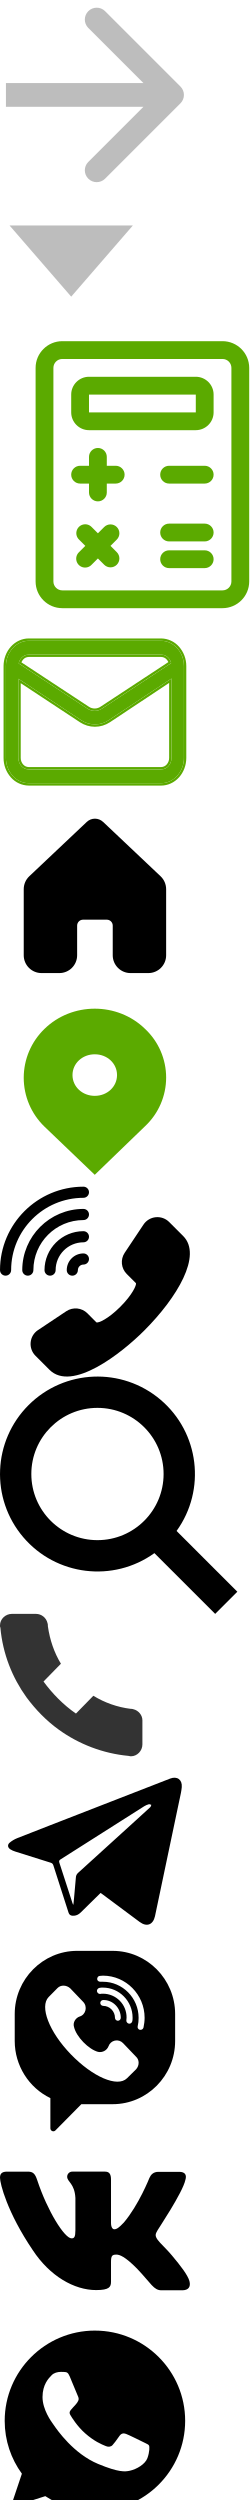
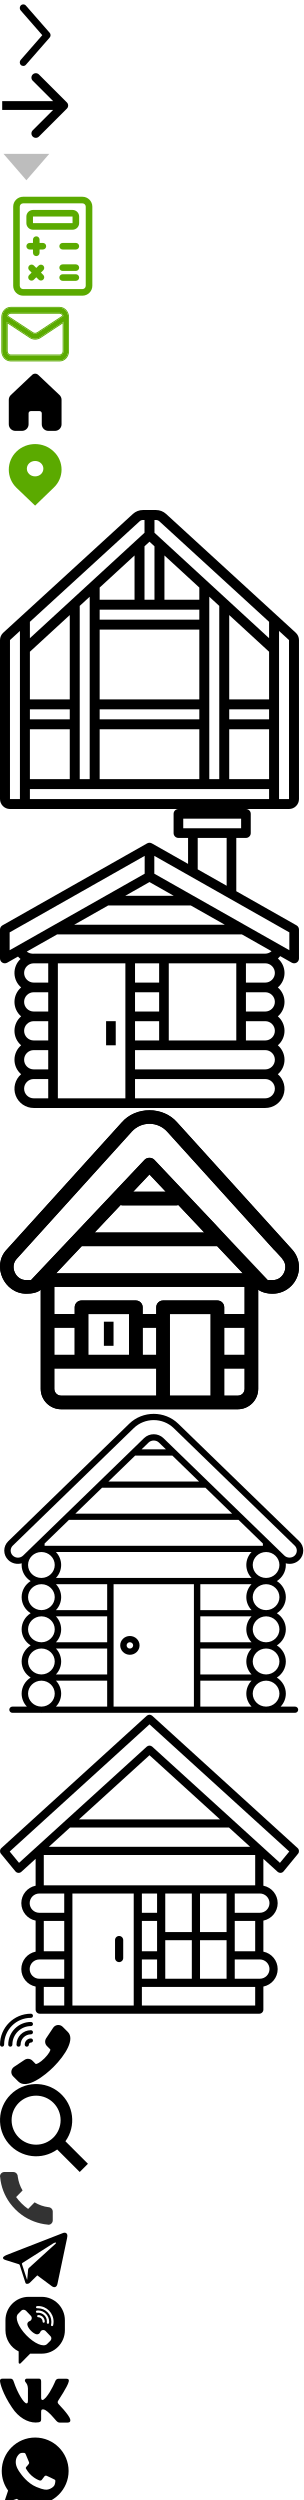
<svg xmlns="http://www.w3.org/2000/svg" xmlns:xlink="http://www.w3.org/1999/xlink">
-   <symbol fill="none" id="arrow-linear-sym" viewBox="0 0 16 16">
-     <path fill-rule="evenodd" clip-rule="evenodd" d="m8.843.929 6.364 6.364a1 1 0 0 1 0 1.414L8.843 15.07a1 1 0 0 1-1.414-1.414L12.086 9H.5V7h11.586L7.429 2.343A1 1 0 0 1 8.843.929Z" fill="#BDBDBD" />
+   <symbol id="arrow-light-sym" viewBox="0 0 16 16">
+     <path fill-rule="evenodd" clip-rule="evenodd" d="M5.877 1.258A.76.76 0 0 0 5.3 1a.787.787 0 0 0-.585.25.839.839 0 0 0-.215.575.8.8 0 0 0 .217.56L9.617 8l-4.9 5.614a.804.804 0 0 0-.217.561c0 .2.063.41.215.575.156.169.369.25.585.25a.76.76 0 0 0 .577-.258l.01-.01 5.396-6.171A.804.804 0 0 0 11.5 8a.804.804 0 0 0-.217-.56L5.877 1.257Z" />
  </symbol>
-   <use fill="none" xlink:href="#arrow-linear-sym" width="16" height="16" />
-   <view id="arrow-linear" viewBox="0 0 16 16" />
+   <use xlink:href="#arrow-light-sym" width="16" height="16" />
+   <view id="arrow-light" viewBox="0 0 16 16" />
+   <symbol id="arrow-linear-sym" viewBox="0 0 16 16">
+     <path fill-rule="evenodd" clip-rule="evenodd" d="m8.843.929 6.364 6.364a1 1 0 0 1 0 1.414L8.843 15.07a1 1 0 0 1-1.414-1.414L12.086 9H.5V7h11.586L7.429 2.343A1 1 0 0 1 8.843.929Z" />
+   </symbol>
+   <use xlink:href="#arrow-linear-sym" y="16" width="16" height="16" />
+   <view id="arrow-linear" viewBox="0 16 16 16" />
  <symbol fill="none" id="arrow-triangle-sym" viewBox="0 0 12 12">
    <path d="m6 9 5.196-6H.804L6 9Z" fill="#BDBDBD" />
  </symbol>
-   <use fill="none" xlink:href="#arrow-triangle-sym" y="16" width="12" height="12" />
-   <view id="arrow-triangle" viewBox="0 16 12 12" />
+   <use fill="none" xlink:href="#arrow-triangle-sym" y="32" width="12" height="12" />
+   <view id="arrow-triangle" viewBox="0 32 12 12" />
  <symbol fill="none" id="calc-sym" viewBox="0 0 24 24">
    <path d="M21 21V3C21 1.76 19.99.75 18.75.75H5.25C4.01.75 3 1.76 3 3v18c0 1.24 1.01 2.25 2.25 2.25h13.5c1.24 0 2.25-1.01 2.25-2.25ZM4.5 21V3c0-.413.337-.75.75-.75h13.5a.75.75 0 0 1 .75.75v18a.75.75 0 0 1-.75.75H5.25A.751.751 0 0 1 4.5 21Z" fill="#5BAA00" />
    <path d="M16.5 3.75h-9c-.827 0-1.5.673-1.5 1.5v1.5c0 .827.673 1.5 1.5 1.5h9c.827 0 1.5-.673 1.5-1.5v-1.5c0-.827-.673-1.5-1.5-1.5Zm-9 3v-1.5h9v1.5h-9Zm2.25 4.5H9v-.75a.75.75 0 0 0-1.5 0v.75h-.75a.75.75 0 0 0 0 1.5h.75v.75a.75.75 0 0 0 1.5 0v-.75h.75a.75.75 0 0 0 0-1.5Zm7.5 0h-3a.75.75 0 1 0 0 1.5h3a.75.75 0 1 0 0-1.5Zm0 4.875h-3a.75.75 0 1 0 0 1.5h3a.75.75 0 1 0 0-1.5Zm0 2.25h-3a.75.75 0 1 0 0 1.5h3a.75.75 0 1 0 0-1.5ZM9.841 16.41a.75.75 0 0 0-1.06 0l-.53.53-.53-.53a.75.75 0 1 0-1.061 1.06l.53.53-.53.53a.75.75 0 1 0 1.06 1.06l.53-.53.53.53a.748.748 0 0 0 1.061 0 .75.75 0 0 0 0-1.06l-.53-.53.53-.53a.75.75 0 0 0 0-1.06Z" fill="#5BAA00" />
  </symbol>
-   <use fill="none" xlink:href="#calc-sym" y="28" width="24" height="24" />
-   <view id="calc" viewBox="0 28 24 24" />
+   <use fill="none" xlink:href="#calc-sym" y="44" width="24" height="24" />
+   <view id="calc" viewBox="0 44 24 24" />
  <symbol fill="none" id="email-sym" viewBox="0 0 16 16">
    <path fill-rule="evenodd" clip-rule="evenodd" d="M13.581 14.2H2.418a2.037 2.037 0 0 1-1.503-.692A2.46 2.46 0 0 1 .3 11.87V4.13c.002-.61.221-1.2.615-1.637.395-.438.934-.69 1.503-.692H13.58a2.037 2.037 0 0 1 1.503.692 2.46 2.46 0 0 1 .616 1.636v7.743c-.002.61-.221 1.2-.616 1.637-.394.438-.935.69-1.503.692ZM6.74 8.864 1.746 5.57v6.3c0 .21.076.408.204.551a.63.63 0 0 0 .468.218h11.163a.63.63 0 0 0 .468-.218.825.825 0 0 0 .204-.55V5.548L9.261 8.864a2.3 2.3 0 0 1-1.26.38c-.446 0-.882-.132-1.262-.38Zm2.412-.167a2.1 2.1 0 0 1-1.15.348 2.1 2.1 0 0 1-1.152-.348L1.546 5.198v6.673c0 .256.092.503.256.684a.83.83 0 0 0 .616.284h11.163a.83.83 0 0 0 .617-.284c.163-.181.255-.428.255-.684V5.175L9.151 8.697ZM15.5 11.87a2.26 2.26 0 0 1-.564 1.503c-.36.399-.847.624-1.355.626H2.418a1.835 1.835 0 0 1-1.354-.626A2.26 2.26 0 0 1 .5 11.871V4.129c0-.085.005-.168.014-.251v-.004a2.29 2.29 0 0 1 .55-1.248c.36-.4.846-.624 1.354-.626h11.163c.508.002.995.227 1.355.626a2.209 2.209 0 0 1 .547 1.227v.006c.011.09.016.18.017.27v7.742ZM1.634 3.705a.973.973 0 0 1 .168-.26.83.83 0 0 1 .616-.284h11.163a.83.83 0 0 1 .617.284.968.968 0 0 1 .226.434l-5.83 3.834a1.093 1.093 0 0 1-.615.192c-.216 0-.429-.067-.614-.192l-5.794-3.81a1.04 1.04 0 0 1 .063-.198Zm.17.112a.78.78 0 0 1 .146-.239.63.63 0 0 1 .468-.217h11.163a.63.63 0 0 1 .468.217.775.775 0 0 1 .137.217L8.483 7.546l-.002.002a.894.894 0 0 1-.502.157.894.894 0 0 1-.502-.157L1.805 3.817Z" fill="#5BAA00" />
    <path fill-rule="evenodd" clip-rule="evenodd" d="M15.5 11.87a2.26 2.26 0 0 1-.564 1.504c-.36.399-.847.624-1.355.626H2.418a1.835 1.835 0 0 1-1.354-.626A2.26 2.26 0 0 1 .5 11.871V4.129c0-.085.005-.168.014-.251v-.004a2.29 2.29 0 0 1 .55-1.248c.36-.4.846-.624 1.354-.626h11.163c.508.002.995.227 1.355.626a2.209 2.209 0 0 1 .547 1.227v.006c.011.09.016.18.017.27v7.742ZM8 9.046a2.1 2.1 0 0 0 1.151-.348l5.302-3.522v6.696c0 .256-.092.503-.255.684a.83.83 0 0 1-.617.284H2.418a.83.83 0 0 1-.616-.284 1.024 1.024 0 0 1-.256-.684V5.198L6.85 8.697A2.1 2.1 0 0 0 8 9.045Zm-6.366-5.34a.973.973 0 0 1 .168-.26.83.83 0 0 1 .616-.284h11.163a.83.83 0 0 1 .617.284.968.968 0 0 1 .226.434l-5.83 3.834a1.093 1.093 0 0 1-.615.192c-.216 0-.429-.067-.614-.192l-5.794-3.81a1.04 1.04 0 0 1 .063-.198Z" fill="#5BAA00" />
  </symbol>
-   <use fill="none" xlink:href="#email-sym" y="52" width="16" height="16" />
-   <view id="email" viewBox="0 52 16 16" />
+   <use fill="none" xlink:href="#email-sym" y="68" width="16" height="16" />
+   <view id="email" viewBox="0 68 16 16" />
  <symbol id="home-sym" viewBox="0 0 16 16">
    <path d="M8.687 1.262a1 1 0 0 0-1.374 0L2.469 5.84A1.5 1.5 0 0 0 2 6.93v5.57A1.5 1.5 0 0 0 3.5 14H5a1.5 1.5 0 0 0 1.5-1.5V10a.5.5 0 0 1 .5-.5h2a.5.5 0 0 1 .5.5v2.5A1.5 1.5 0 0 0 11 14h1.5a1.5 1.5 0 0 0 1.5-1.5V6.93a1.501 1.501 0 0 0-.47-1.09L8.687 1.26v.002Z" />
  </symbol>
-   <use xlink:href="#home-sym" y="68" width="16" height="16" />
-   <view id="home" viewBox="0 68 16 16" />
+   <use xlink:href="#home-sym" y="84" width="16" height="16" />
+   <view id="home" viewBox="0 84 16 16" />
  <symbol fill="none" id="location-sym" viewBox="0 0 16 16">
    <path d="M12.227 2.707C9.9.431 6.072.431 3.745 2.707a5.724 5.724 0 0 0 0 8.23L7.985 15l4.242-4.098a5.62 5.62 0 0 0 0-8.195ZM7.986 8.346c-1.05 0-1.877-.77-1.877-1.751 0-.98.826-1.751 1.877-1.751 1.05 0 1.876.77 1.876 1.75 0 .981-.825 1.752-1.876 1.752Z" fill="#5BAA00" />
  </symbol>
-   <use fill="none" xlink:href="#location-sym" y="84" width="16" height="16" />
-   <view id="location" viewBox="0 84 16 16" />
+   <use fill="none" xlink:href="#location-sym" y="100" width="16" height="16" />
+   <view id="location" viewBox="0 100 16 16" />
+   <symbol id="project-1-sym" viewBox="0 0 68 68">
+     <path d="M37.778.893A3.4 3.4 0 0 0 35.48 0h-2.96c-.85 0-1.67.318-2.296.893L.736 27.908A2.273 2.273 0 0 0 0 29.58v36.153A2.267 2.267 0 0 0 2.267 68h63.466A2.267 2.267 0 0 0 68 65.733V29.58c0-.636-.267-1.243-.735-1.673L37.778.893Zm-1.533 1.672L61.2 25.427v3.724L35.133 5.169V2.267h.347c.284 0 .557.106.765.298ZM22.667 61.2V49.867h22.666V61.2H22.667ZM6.8 61.2V49.867h9.067V61.2H6.8Zm0-15.867h9.067V47.6H6.8v-2.267Zm9.067-2.266H6.8V32.23l9.067-8.341v19.177Zm2.266 5.666V21.804L20.4 19.72V61.2h-2.267V48.733Zm13.6-26.066h13.6v2.266H22.667v-2.266h9.066ZM22.667 27.2h22.666v15.867H22.667V27.2Zm0 18.133h22.666V47.6H22.667v-2.267ZM45.333 20.4H37.4V10.335l7.933 7.299V20.4ZM34 7.206l1.133 1.042V20.4h-2.266V8.248L34 7.206ZM30.6 20.4h-7.933v-2.766l7.933-7.3V20.4Zm17 28.333V19.72l2.267 2.085V61.2H47.6V48.733Zm4.533-3.4H61.2V47.6h-9.067v-2.267Zm9.067-2.266h-9.067V23.89l9.067 8.34v10.837Zm-9.067 6.8H61.2V61.2h-9.067V49.867ZM31.755 2.565c.208-.192.481-.299.765-.298h.347v2.902L6.8 29.151v-3.725L31.755 2.565ZM2.267 29.58l2.266-2.077v38.23H2.267V29.58ZM6.8 63.467h54.4v2.266H6.8v-2.266Zm58.933 2.266h-2.266v-38.23l2.266 2.077v36.153Z" />
+   </symbol>
+   <use xlink:href="#project-1-sym" y="116" width="68" height="68" />
+   <view id="project-1" viewBox="0 116 68 68" />
+   <symbol id="project-2-sym" viewBox="0 0 68 68">
+     <path d="M67.444 26.465 53.742 18.7V6.58h2.194a1.097 1.097 0 0 0 1.096-1.096V1.097A1.097 1.097 0 0 0 55.936 0H40.58a1.097 1.097 0 0 0-1.097 1.097v4.387A1.097 1.097 0 0 0 40.58 6.58h2.193v5.905L34.541 7.82a1.097 1.097 0 0 0-1.082 0L.556 26.465A1.097 1.097 0 0 0 0 27.42V34a1.096 1.096 0 0 0 1.637.954l2.456-1.393c.174.2.367.384.575.549a4.34 4.34 0 0 0 .138 6.47 4.33 4.33 0 0 0 0 6.581 4.329 4.329 0 0 0 0 6.58 4.33 4.33 0 0 0 0 6.581A4.369 4.369 0 0 0 7.677 68h52.646a4.369 4.369 0 0 0 2.87-7.678 4.328 4.328 0 0 0 0-6.58 4.329 4.329 0 0 0 0-6.58 4.329 4.329 0 0 0 0-6.581 4.328 4.328 0 0 0 .015-6.569c.19-.167.366-.35.525-.548l2.632 1.49A1.098 1.098 0 0 0 68 34v-6.58a1.097 1.097 0 0 0-.556-.955ZM41.677 2.194H54.84v2.193H41.677V2.194Zm3.29 4.387h6.581v10.876l-6.58-3.729V6.581Zm6.163 19.742H16.87l7.742-4.387h18.776l1.722.976 6.02 3.41ZM34 16.615l5.517 3.127H28.483L34 16.615ZM2.194 28.059l30.71-17.403v4.058L2.193 32.118v-4.06Zm3.29 9.231a2.194 2.194 0 0 1 2.193-2.193h3.29v4.387h-3.29a2.194 2.194 0 0 1-2.193-2.194Zm48.258 15.355H38.387V35.097h15.355v17.548Zm-17.548-6.58H30.71v-4.388h5.483v4.388Zm-5.484 2.193h5.483v4.387H30.71v-4.387Zm5.483-8.774H30.71v-4.387h5.483v4.387Zm-7.677 14.258v12.064H13.161v-30.71h15.355v18.646ZM5.484 43.87a2.193 2.193 0 0 1 2.193-2.194h3.29v4.388h-3.29a2.193 2.193 0 0 1-2.193-2.194Zm0 6.58a2.194 2.194 0 0 1 2.193-2.193h3.29v4.387h-3.29a2.194 2.194 0 0 1-2.193-2.193Zm0 6.581a2.194 2.194 0 0 1 2.193-2.193h3.29v4.387h-3.29a2.193 2.193 0 0 1-2.193-2.194Zm0 6.58a2.194 2.194 0 0 1 2.193-2.193h3.29v4.387h-3.29a2.193 2.193 0 0 1-2.193-2.193Zm57.032 0a2.194 2.194 0 0 1-2.193 2.194H30.71V61.42h29.613a2.194 2.194 0 0 1 2.193 2.194Zm0-6.58a2.194 2.194 0 0 1-2.193 2.194H30.71v-4.387h29.613a2.194 2.194 0 0 1 2.193 2.193Zm0-6.58a2.194 2.194 0 0 1-2.193 2.193h-4.388v-4.387h4.388a2.194 2.194 0 0 1 2.193 2.194Zm0-6.581a2.194 2.194 0 0 1-2.193 2.194h-4.388v-4.388h4.388a2.194 2.194 0 0 1 2.193 2.194Zm0-6.58a2.194 2.194 0 0 1-2.193 2.193h-4.388v-4.387h4.388a2.194 2.194 0 0 1 2.193 2.193Zm-2.193-4.388H7.677c-.088 0-.17.021-.257.026v-.026a2.18 2.18 0 0 1-1.329-.472L13 28.516h42.006l6.753 3.827a2.17 2.17 0 0 1-1.435.56Zm5.483-.785-9.975-5.653-20.734-11.75v-4.058l30.71 17.402v4.059Z" />
+     <path d="M26.323 48.258h-2.194v5.484h2.194v-5.484Z" />
+   </symbol>
+   <use xlink:href="#project-2-sym" y="184" width="68" height="68" />
+   <view id="project-2" viewBox="0 184 68 68" />
+   <symbol id="project-3-sym" viewBox="0 0 68 69">
+     <path d="M25.823 48.608h-2.194v5.484h2.194v-5.484Z" />
+     <path d="M40.304 3.297c-3.203-3.697-9.421-3.702-12.624 0L1.538 32.196c-3.49 3.658-.628 10.043 4.458 10.043 2.57 0 3.265-.93 3.265-.93v22.575a4.644 4.644 0 0 0 4.637 4.638h40.19a4.643 4.643 0 0 0 4.637-4.638V41.307s1.024.932 3.265.932A6.017 6.017 0 0 0 68 36.23c0-1.494-.55-2.928-1.553-4.033l-26.143-28.9ZM27.433 22.064c.123.031.242.076.377.076h12.366c.134 0 .254-.045.379-.076l5.91 6.26H21.52l5.913-6.26Zm2.847-3.016 3.713-3.932 3.713 3.932H30.28ZM18.6 31.417h30.786l5.84 6.184H12.76l5.84-6.184Zm-6.248 24.737V49.97h4.637v6.184h-4.637Zm7.729-9.277h9.275v9.277H20.08v-9.277Zm12.366 3.093h3.092v6.184h-3.092V49.97Zm4.637-6.185c-.854 0-1.545.693-1.545 1.546v1.546h-3.092v-1.546c0-.853-.692-1.546-1.546-1.546H18.535c-.853 0-1.546.693-1.546 1.546v1.546h-4.637v-6.184h43.282v6.184h-4.638v-1.546c0-.853-.69-1.546-1.545-1.546H37.084Zm13.912 6.185h4.638v6.184h-4.638V49.97ZM12.352 63.884v-4.638H35.54v6.184H13.898a1.549 1.549 0 0 1-1.546-1.546ZM38.63 65.43V46.877h9.275V65.43H38.63Zm15.458 0h-3.092v-6.184h4.638v4.638c0 .852-.693 1.546-1.546 1.546Zm7.902-26.283h-1.054l-25.82-27.345c-.584-.619-1.663-.619-2.247 0L7.05 39.147H5.996c-2.46.071-3.868-3.1-2.164-4.876l26.142-28.9a5.424 5.424 0 0 1 8.04 0l26.142 28.9c1.69 1.771.306 4.952-2.166 4.876Z" />
+     <path fill-rule="evenodd" clip-rule="evenodd" d="M27.983 3.558c3.043-3.516 8.976-3.512 12.019 0L66.15 32.466a5.588 5.588 0 0 1 1.45 3.763 5.617 5.617 0 0 1-5.61 5.611c-1.063 0-1.825-.22-2.313-.433a3.428 3.428 0 0 1-.535-.286 1.932 1.932 0 0 1-.139-.101l-.007-.006-.002-.002-.001-.002-.668-.608v23.483a4.243 4.243 0 0 1-4.237 4.239h-40.19a4.244 4.244 0 0 1-4.237-4.239V40.103l-.717.96a2.041 2.041 0 0 1-.522.348c-.433.205-1.19.428-2.426.428-2.361 0-4.219-1.48-5.08-3.413-.86-1.931-.703-4.262.911-5.954l26.15-28.907.006-.007Zm31.142 38.02c-.27-.152-.4-.271-.4-.271v22.577a4.643 4.643 0 0 1-4.637 4.638h-40.19a4.644 4.644 0 0 1-4.637-4.638V41.31s-.11.145-.4.322c-.444.269-1.313.608-2.865.608-5.086 0-7.948-6.385-4.458-10.043l26.142-28.9c3.203-3.7 9.422-3.696 12.624 0l26.142 28.9A5.988 5.988 0 0 1 68 36.228a6.017 6.017 0 0 1-6.01 6.011c-1.441 0-2.379-.385-2.865-.66ZM27.53 21.676l-.227-.056-6.71 7.104h26.8l-6.708-7.104-.226.056c-.065.016-.11.029-.145.039a.46.46 0 0 1-.138.025H27.81a.47.47 0 0 1-.14-.026l-.14-.038Zm6.463-7.142-4.64 4.914h9.28l-4.64-4.914ZM56.153 38l-6.595-6.984h-31.13L11.832 38h44.322Zm-44.2 11.569v6.984h5.436V49.57h-5.437Zm17.803-3.093H19.68v10.077h10.075V46.477Zm6.183 3.093h-3.892v6.984h3.892V49.57Zm-3.892-2.293h3.892V45.33c0-.633.512-1.146 1.145-1.146h12.367c.633 0 1.145.514 1.145 1.146v1.946h5.438v-6.984H11.952v6.984h5.437V45.33c0-.632.514-1.146 1.146-1.146h12.366c.633 0 1.146.514 1.146 1.146v1.946Zm23.987 2.293h-5.438v6.984h5.438V49.57Zm-20.095 9.276H11.952v5.038c0 1.073.873 1.946 1.946 1.946h22.04v-6.984Zm12.366-12.369H38.23V65.83h10.075V46.477Zm2.291 12.369v6.984h3.492a1.948 1.948 0 0 0 1.946-1.946v-5.038h-5.438Zm-15.77-46.77 25.937 27.471h1.221c1.425.04 2.52-.858 3.015-1.984.496-1.125.423-2.54-.55-3.564L38.31 5.103a5.824 5.824 0 0 0-8.633 0L3.54 33.998c-.98 1.027-1.05 2.442-.552 3.566.5 1.124 1.596 2.022 3.014 1.983h1.22l25.939-27.47c.427-.452 1.24-.452 1.666 0ZM29.985 5.36l-.308-.256.27.299L3.832 34.27c-1.704 1.776-.295 4.947 2.164 4.876h1.053l25.82-27.345c.584-.619 1.663-.619 2.248 0L48.844 26.34l11.92 13.206.265-.4h.961c2.44.075 3.818-3.021 2.231-4.805l.228-.343-2.172-1.806-24.264-26.82a5.424 5.424 0 0 0-8.029-.012ZM21.52 28.324l5.913-6.26.087.024c.093.026.187.052.29.052h12.366c.102 0 .195-.026.289-.052a3.2 3.2 0 0 1 .09-.024l5.91 6.26H21.52Zm16.186-9.276H30.28l3.713-3.932 3.713 3.932Zm11.68 12.369 5.84 6.184H12.76l5.84-6.184h30.786ZM16.989 56.154h-4.637V49.97h4.637v6.184Zm3.092 0v-9.277h9.275v9.277H20.08Zm12.366 0V49.97h3.092v6.184h-3.092Zm4.637-12.369c-.854 0-1.545.693-1.545 1.546v1.546h-3.092v-1.546c0-.853-.692-1.546-1.546-1.546H18.535c-.853 0-1.546.693-1.546 1.546v1.546h-4.637v-6.184h43.282v6.184h-4.638v-1.546c0-.853-.69-1.546-1.545-1.546H37.084Zm13.912 12.369V49.97h4.638v6.184h-4.638ZM13.898 65.43a1.549 1.549 0 0 1-1.546-1.546v-4.638H35.54v6.184H13.898Zm34.007 0H38.63V46.877h9.275V65.43Zm7.729-1.546c0 .852-.693 1.546-1.546 1.546h-3.092v-6.184h4.638v4.638Z" />
+   </symbol>
+   <use xlink:href="#project-3-sym" y="252" width="68" height="69" />
+   <view id="project-3" viewBox="0 252 68 69" />
+   <symbol id="project-4-sym" viewBox="0 0 69 69">
+     <path d="M68.056 33.809a2.96 2.96 0 0 0 0-4.277L40.543 2.812c-3.077-2.988-8.074-2.99-11.151 0L1.879 29.532a2.967 2.967 0 0 0 0 4.277c.829.804 2.008 1.046 3.062.753a4.27 4.27 0 0 0-.02.38c0 1.53.817 2.877 2.047 3.658-1.23.78-2.046 2.127-2.046 3.657 0 1.53.816 2.877 2.046 3.658-1.23.78-2.046 2.127-2.046 3.657 0 1.53.816 2.877 2.046 3.657-1.23.78-2.046 2.128-2.046 3.658 0 1.53.816 2.877 2.046 3.658-1.23.78-2.046 2.127-2.046 3.657a4.28 4.28 0 0 0 1.189 2.949H2.843a.72.72 0 0 0-.73.708.72.72 0 0 0 .73.709h6.52l.057.002.056-.002h50.989l.056.002.056-.002h6.515a.72.72 0 0 0 .73-.709.719.719 0 0 0-.73-.708h-3.268a4.283 4.283 0 0 0 1.187-2.949c0-1.53-.815-2.877-2.043-3.657 1.228-.78 2.043-2.128 2.043-3.658 0-1.53-.815-2.877-2.043-3.657 1.228-.78 2.043-2.128 2.043-3.658 0-1.53-.815-2.877-2.043-3.657 1.228-.78 2.043-2.127 2.043-3.658 0-1.53-.815-2.877-2.042-3.657 1.227-.78 2.042-2.128 2.042-3.658a4.25 4.25 0 0 0-.02-.38c1.054.296 2.233.054 3.065-.753ZM2.91 32.807a1.578 1.578 0 0 1 0-2.274l27.512-26.72c2.508-2.435 6.582-2.434 9.089 0l27.512 26.72a1.575 1.575 0 0 1 0 2.274c-.625.607-1.716.607-2.34 0L37.17 6.087a3.183 3.183 0 0 0-4.405 0c-3.55 3.448-1.985 1.923-27.513 26.72a1.693 1.693 0 0 1-2.341 0Zm21.463 12.4H12.722a4.283 4.283 0 0 0 1.187-2.95c0-1.137-.452-2.17-1.187-2.948h11.652v5.897Zm0 1.416v5.898H12.722a4.283 4.283 0 0 0 1.187-2.949 4.283 4.283 0 0 0-1.187-2.949h11.652Zm0 7.315v5.898H12.722a4.283 4.283 0 0 0 1.188-2.949 4.283 4.283 0 0 0-1.188-2.95h11.652Zm0 7.315v5.898H12.722a4.283 4.283 0 0 0 1.188-2.949 4.283 4.283 0 0 0-1.188-2.95h11.652Zm21.187 0h11.652a4.279 4.279 0 0 0-1.19 2.95c0 1.136.453 2.17 1.19 2.948H45.56v-5.898Zm0-1.417v-5.898h11.652a4.279 4.279 0 0 0-1.19 2.949 4.28 4.28 0 0 0 1.19 2.95H45.56Zm0-7.315v-5.898h11.652a4.279 4.279 0 0 0-1.19 2.95c0 1.136.454 2.17 1.19 2.948H45.56Zm0-7.315v-5.898h11.65a4.28 4.28 0 0 0-1.188 2.95c0 1.137.454 2.17 1.19 2.948H45.56Zm-32.84-7.314a4.283 4.283 0 0 0 1.188-2.95c0-1.136-.452-2.17-1.186-2.948H57.21a4.278 4.278 0 0 0-1.188 2.948 4.28 4.28 0 0 0 1.19 2.95c-1.565-.005-43.082 0-44.491 0Zm26.475-27.834 6.07 5.895H24.67l6.07-5.895h8.457ZM32.199 8.64l1.597-1.552c.625-.606 1.72-.604 2.343 0l1.598 1.552H32.2Zm14.526 8.729 6.07 5.896H17.14l6.07-5.896h23.515Zm7.53 7.312 5.536 5.378v.517H10.143v-.517l5.538-5.378h38.573ZM6.38 34.942c0-1.628 1.363-2.951 3.04-2.951 1.671 0 3.03 1.323 3.03 2.951 0 1.616-1.34 2.93-2.995 2.949l-.036-.002-.035.002c-1.66-.02-3.004-1.333-3.004-2.949Zm0 7.315c0-1.616 1.345-2.93 3.004-2.948l.035.002.036-.002c1.655.019 2.996 1.332 2.996 2.948 0 1.617-1.343 2.931-2.999 2.949l-.033-.002-.032.002c-1.66-.018-3.007-1.332-3.007-2.949Zm0 7.315c0-1.617 1.346-2.93 3.007-2.948l.032.001.033-.001c1.656.017 2.999 1.331 2.999 2.948s-1.343 2.93-2.999 2.948l-.033-.001-.032.001c-1.66-.017-3.007-1.331-3.007-2.948Zm0 7.315c0-1.617 1.346-2.93 3.007-2.948l.032.001.033-.001c1.656.017 2.999 1.331 2.999 2.948s-1.343 2.931-2.999 2.949l-.033-.002-.032.002c-1.66-.018-3.007-1.332-3.007-2.949Zm0 7.315c0-1.616 1.346-2.93 3.007-2.948l.032.002.033-.002c1.656.018 2.999 1.332 2.999 2.948 0 1.618-1.345 2.934-3.003 2.95H9.39c-1.662-.016-3.01-1.332-3.01-2.95Zm19.453 2.95V39.304h18.27V67.15h-18.27Zm37.72-2.95c0 1.618-1.346 2.934-3.004 2.95h-.056c-1.663-.016-3.011-1.331-3.011-2.95 0-1.616 1.346-2.93 3.006-2.948l.033.002.033-.002c1.656.018 2.998 1.332 2.998 2.948Zm0-7.315c0 1.617-1.343 2.931-3 2.949l-.032-.002-.033.002c-1.66-.018-3.006-1.332-3.006-2.949 0-1.617 1.346-2.93 3.006-2.948l.033.001.033-.001c1.656.017 2.998 1.331 2.998 2.948Zm0-7.315c0 1.617-1.343 2.93-3 2.948l-.032-.001-.033.001c-1.66-.017-3.006-1.331-3.006-2.948s1.346-2.93 3.006-2.948l.033.001.033-.001c1.656.017 2.998 1.331 2.998 2.948Zm0-7.315c0 1.617-1.343 2.931-3 2.949l-.032-.002-.033.002c-1.66-.018-3.006-1.332-3.006-2.949 0-1.616 1.344-2.93 3.004-2.948l.035.002.035-.002c1.655.019 2.996 1.332 2.996 2.948Zm-2.997-4.366-.035-.002-.035.002c-1.66-.02-3.004-1.333-3.004-2.949 0-1.628 1.363-2.951 3.039-2.951 1.672 0 3.031 1.323 3.031 2.951 0 1.616-1.34 2.93-2.996 2.949Z" />
+     <path d="M29.534 51.092c-1.209 0-2.192.956-2.192 2.13 0 1.182.984 2.143 2.192 2.143 1.217 0 2.207-.961 2.207-2.143 0-1.175-.99-2.13-2.207-2.13Zm0 2.857a.723.723 0 0 1-.734-.727c0-.393.33-.713.734-.713.413 0 .749.32.749.713a.74.74 0 0 1-.749.727Z" />
+   </symbol>
+   <use xlink:href="#project-4-sym" y="321" width="69" height="69" />
+   <view id="project-4" viewBox="0 321 69 69" />
+   <symbol id="project-5-sym" viewBox="0 0 68 68">
+     <path d="M67.698 30.334 34.626.242a.93.93 0 0 0-1.252 0L.302 30.334A.93.93 0 0 0 .21 31.61l3.302 4.02a.93.93 0 0 0 1.344.097l3.246-2.953v6.11a4.05 4.05 0 0 0 0 7.942v7.058a4.05 4.05 0 0 0 0 7.942v5.245a.93.93 0 0 0 .928.93h49.94a.93.93 0 0 0 .93-.93v-5.245a4.05 4.05 0 0 0 0-7.942v-7.058a4.05 4.05 0 0 0 0-7.942v-6.11l3.245 2.953a.931.931 0 0 0 .626.242h.067a.93.93 0 0 0 .652-.337l3.3-4.022a.93.93 0 0 0-.092-1.275Zm-53.09 35.807H9.96v-4.236h4.65v4.236Zm0-6.095H8.897a2.192 2.192 0 0 1 0-4.383h5.711v4.383Zm0-6.243H9.96v-6.898h4.65v6.898Zm0-8.757H8.897a2.192 2.192 0 0 1 0-4.383h5.711v4.383Zm15.806.93V66.14H16.468V40.663h13.946v5.312Zm-14.876-7.172H9.959v-6.9H58.04v6.9H15.538Zm36.547-13.142 4.817 4.383H11.1l4.817-4.383h36.169ZM17.96 23.803 34 9.21l16.04 14.594H17.96Zm35.432 23.102h4.647v6.898h-4.647v-6.898Zm-7.902 2.52v-8.762h6.042v8.761H45.49Zm6.042 1.859v8.762H45.49v-8.762h6.042Zm-13.946-1.86v-8.761h6.044v8.761h-6.044Zm6.043 1.86v8.762h-6.042v-8.762h6.042Zm-11.358 2.52v-6.899h3.453v6.898h-3.453Zm3.453 1.859v4.383h-3.453v-4.383h3.453Zm-3.453-10.617v-4.383h3.453v4.383h-3.453ZM58.038 66.14H32.271v-4.236h25.767v4.236Zm3.254-8.288a2.194 2.194 0 0 1-2.191 2.191h-5.71v-4.382h5.712a2.194 2.194 0 0 1 2.191 2.191h-.002Zm0-15a2.194 2.194 0 0 1-2.191 2.192h-5.71v-4.383h5.712a2.194 2.194 0 0 1 2.191 2.192h-.002Zm2.379-9.162-4.077-3.708-6.524-5.938-18.444-16.78a.931.931 0 0 0-1.252 0l-18.443 16.78-6.527 5.938-4.077 3.71-2.12-2.58L34 2.186l31.793 28.925-2.122 2.58Z" />
+     <path d="M27.093 56.263a.93.93 0 0 0 .93-.93V51.25a.93.93 0 0 0-1.86 0v4.084a.929.929 0 0 0 .93.93Z" />
+   </symbol>
+   <use xlink:href="#project-5-sym" y="390" width="68" height="68" />
+   <view id="project-5" viewBox="0 390 68 68" />
  <symbol id="ringing-phone-sym" viewBox="0 0 16 16">
    <path d="M2.583 13.116a1.4 1.4 0 0 1 .619-1.032l2.386-1.59a1.41 1.41 0 0 1 1.775.175l.763.769c.173.06.976-.28 2.009-1.313 1.034-1.034 1.369-1.83 1.325-1.988l-.782-.783a1.41 1.41 0 0 1-.176-1.774l1.59-2.387a1.402 1.402 0 0 1 1.033-.62c.422-.041.833.107 1.132.406l1.18 1.18c1.617 1.617-.489 5.172-3.293 7.976-1.906 1.907-6.078 5.193-7.976 3.293l-1.18-1.18a1.4 1.4 0 0 1-.405-1.132ZM7.031 0a.468.468 0 1 1 0 .938A6.1 6.1 0 0 0 .938 7.03a.468.468 0 1 1-.938 0A7.039 7.039 0 0 1 7.031 0Zm0 1.875a.468.468 0 1 1 0 .938A4.223 4.223 0 0 0 2.813 7.03a.468.468 0 1 1-.938 0 5.162 5.162 0 0 1 5.156-5.156Zm0 1.875a.468.468 0 1 1 0 .938A2.346 2.346 0 0 0 4.688 7.03a.468.468 0 1 1-.938 0 3.285 3.285 0 0 1 3.281-3.28Zm0 1.875a.468.468 0 1 1 0 .938.47.47 0 0 0-.468.468.468.468 0 1 1-.938 0c0-.775.63-1.406 1.406-1.406Z" />
  </symbol>
-   <use xlink:href="#ringing-phone-sym" y="100" width="16" height="16" />
-   <view id="ringing-phone" viewBox="0 100 16 16" />
+   <use xlink:href="#ringing-phone-sym" y="458" width="16" height="16" />
+   <view id="ringing-phone" viewBox="0 458 16 16" />
  <symbol fill="none" id="search-sym" viewBox="0 0 20 20">
    <path fill-rule="evenodd" clip-rule="evenodd" d="M20 18.133 18.133 20l-5.121-5.12a8.213 8.213 0 1 1 1.868-1.868L20 18.133ZM8.213 2.64a5.573 5.573 0 1 0 0 11.146 5.573 5.573 0 0 0 0-11.146Z" fill="#000" />
  </symbol>
-   <use fill="none" xlink:href="#search-sym" y="116" width="20" height="20" />
-   <view id="search" viewBox="0 116 20 20" />
+   <use fill="none" xlink:href="#search-sym" y="474" width="20" height="20" />
+   <view id="search" viewBox="0 474 20 20" />
  <symbol fill="none" id="tel-sym" viewBox="0 0 12 12">
    <path d="M11.233 8.033C11.167 8 11.067 8 11 8a7.825 7.825 0 0 1-3.133-1.1L6.4 8.4c-1.067-.733-2-1.7-2.733-2.7l1.466-1.5c-.566-.933-.933-2-1.1-3.167V1c0-.067 0-.167-.033-.233A1 1 0 0 0 3.033 0H1C.467 0 0 .433 0 .967V1c0 .067 0 .1.033.167.2 2.2 1 4.2 2.2 5.866C3 8.067 3.9 9 4.967 9.767c1.666 1.2 3.7 2 5.866 2.2.067 0 .1.033.167.033h.033c.534 0 .967-.467.967-1V8.967c0-.434-.333-.834-.767-.934Z" fill="#333" />
  </symbol>
-   <use fill="none" xlink:href="#tel-sym" y="136" width="12" height="12" />
-   <view id="tel" viewBox="0 136 12 12" />
+   <use fill="none" xlink:href="#tel-sym" y="494" width="12" height="12" />
+   <view id="tel" viewBox="0 494 12 12" />
  <symbol id="telegram-sym" viewBox="0 0 16 16">
    <path d="m8.001 11.983.477-.468.054.038c.035.025.07.048.102.073l1.028.766c.7.523 1.402 1.046 2.105 1.567.602.447 1.13.247 1.295-.487l.001-.005v-.004l.002-.01.501-2.38v-.002c.508-2.41 1.015-4.821 1.521-7.232l.06-.279c.071-.319.142-.639.17-.961.054-.633-.398-.948-.98-.72L6.643 4.873h-.001l-.003.002-1.405.547-.994.386c-.931.36-1.862.722-2.79 1.092a2.36 2.36 0 0 0-.636.38c-.203.172-.171.408.05.556.128.085.277.146.424.193.992.317 1.985.63 2.98.938.129.04.19.101.231.23.236.742.474 1.483.713 2.224l.559 1.741c.057.181.163.266.352.276.276.015.493-.09.686-.282.395-.392.793-.782 1.193-1.174Zm-1.817.474-.016.068-.03-.075a1.193 1.193 0 0 1-.037-.093l-.29-.9c-.268-.83-.535-1.66-.809-2.488-.048-.146-.013-.208.106-.284C6.3 7.93 7.492 7.172 8.683 6.414l3.472-2.206c.12-.075.256-.13.392-.168.04-.011.09.009.138.029a.664.664 0 0 0 .066.024.722.722 0 0 0-.022.065.286.286 0 0 1-.062.127c-.343.319-.69.634-1.036.948l-.31.282-.968.88a1848.47 1848.47 0 0 1-3.776 3.432.537.537 0 0 0-.183.39c-.046.562-.098 1.124-.15 1.686l-.045.476a.52.52 0 0 1-.015.078Z" />
  </symbol>
-   <use xlink:href="#telegram-sym" y="148" width="16" height="16" />
-   <view id="telegram" viewBox="0 148 16 16" />
+   <use xlink:href="#telegram-sym" y="506" width="16" height="16" />
+   <view id="telegram" viewBox="0 506 16 16" />
  <symbol id="viber-sym" viewBox="0 0 16 16">
    <path d="M9.502.396H6.498c-2.891 0-5.257 2.395-5.257 5.32v2.28c0 2.053 1.183 3.934 3.004 4.808v2.546c0 .228.282.342.432.171l2.178-2.204h2.647c2.89 0 5.256-2.394 5.256-5.32v-2.28c0-2.926-2.365-5.32-5.256-5.32Zm1.971 9.976-.77.76c-.807.798-2.89-.114-4.73-2.014-1.84-1.9-2.648-4.028-1.878-4.826l.75-.76c.282-.285.752-.266 1.07.019l1.09 1.14c.394.399.225 1.083-.282 1.235-.356.114-.6.513-.488.874.188.836 1.24 1.9 2.028 2.109a.773.773 0 0 0 .882-.475.731.731 0 0 1 1.22-.266l1.09 1.14c.3.266.3.74.018 1.064ZM8.676 4.007c-.075 0-.15 0-.226.019-.131.019-.262-.095-.281-.228-.019-.133.094-.266.225-.285.094-.02.188-.02.282-.02 1.37 0 2.497 1.14 2.497 2.528 0 .095 0 .19-.02.285-.018.133-.15.247-.28.228-.132-.02-.245-.152-.226-.285 0-.076.019-.152.019-.228a1.991 1.991 0 0 0-1.99-2.014Zm1.502 2.033a.25.25 0 0 1-.244.247.25.25 0 0 1-.245-.247c0-.551-.45-1.007-.995-1.007a.25.25 0 0 1-.244-.247.25.25 0 0 1 .244-.247c.808-.02 1.484.665 1.484 1.5Zm1.915.817a.263.263 0 0 1-.32.19.244.244 0 0 1-.169-.304 2.85 2.85 0 0 0 .076-.703C11.68 4.368 10.328 3 8.676 3H8.45c-.131 0-.262-.095-.262-.228s.093-.266.225-.266c.094 0 .188-.02.263-.02 1.933 0 3.51 1.597 3.51 3.554 0 .266-.037.55-.093.817Z" />
  </symbol>
-   <use xlink:href="#viber-sym" y="164" width="16" height="16" />
-   <view id="viber" viewBox="0 164 16 16" />
+   <use xlink:href="#viber-sym" y="522" width="16" height="16" />
+   <view id="viber" viewBox="0 522 16 16" />
  <symbol id="vk-sym" viewBox="0 0 16 16">
    <path d="M15.623 3.694c.12-.391 0-.676-.525-.676h-1.745c-.44 0-.644.249-.763.516 0 0-.898 2.277-2.152 3.754-.407.427-.593.57-.813.57-.119 0-.271-.143-.271-.534V3.676c0-.462-.136-.676-.509-.676H6.1a.43.43 0 0 0-.44.427c0 .445.627.552.694 1.797V7.93c0 .587-.101.694-.322.694-.593 0-2.033-2.296-2.897-4.911-.17-.516-.339-.712-.78-.712H.593C.085 3 0 3.25 0 3.516c0 .48.593 2.9 2.762 6.103 1.44 2.189 3.49 3.363 5.338 3.363 1.118 0 1.254-.267 1.254-.711v-1.655c0-.534.101-.623.457-.623.255 0 .712.142 1.746 1.192 1.186 1.246 1.39 1.815 2.05 1.815h1.745c.509 0 .746-.267.61-.783-.152-.516-.728-1.263-1.474-2.153-.406-.498-1.017-1.05-1.203-1.317-.254-.356-.186-.498 0-.818-.017 0 2.118-3.167 2.338-4.235Z" />
  </symbol>
-   <use xlink:href="#vk-sym" y="180" width="16" height="16" />
-   <view id="vk" viewBox="0 180 16 16" />
+   <use xlink:href="#vk-sym" y="538" width="16" height="16" />
+   <view id="vk" viewBox="0 538 16 16" />
  <symbol id="whatsapp-sym" viewBox="0 0 16 16">
    <path fill-rule="evenodd" clip-rule="evenodd" d="M7.998.396C3.806.396.396 3.807.396 8c0 1.663.537 3.205 1.448 4.456l-.947 2.825 2.922-.934a7.544 7.544 0 0 0 4.183 1.256c4.192 0 7.601-3.41 7.601-7.603S12.193.397 8.003.397h-.005ZM5.393 3.883c.223.01.335.023.483.376l.188.457c.204.494.456 1.106.495 1.188.054.112.108.264.032.411a1.23 1.23 0 0 1-.223.323l-.023.026a3.69 3.69 0 0 1-.142.155l-.024.025c-.054.058-.109.117-.165.187l-.005.006c-.101.119-.212.248-.084.467.13.22.576.948 1.233 1.533.78.694 1.424.955 1.714 1.072l.07.028c.182.076.401.058.535-.085.146-.156.32-.401.502-.656l.093-.13c.152-.215.344-.242.545-.166.205.072 1.291.608 1.515.72l.127.062c.152.073.255.122.297.197.054.094.054.536-.13 1.055-.183.518-.91.948-1.492 1.073-.397.084-.916.152-2.663-.573-2.07-.857-3.456-2.867-3.739-3.277L4.52 8.34a1.72 1.72 0 0 0-.034-.05l-.011-.014c-.142-.194-.892-1.22-.892-2.278 0-1.06.523-1.592.758-1.83l.02-.02c.183-.189.487-.273.777-.273.094 0 .179.004.255.008Z" />
  </symbol>
-   <use xlink:href="#whatsapp-sym" y="196" width="16" height="16" />
-   <view id="whatsapp" viewBox="0 196 16 16" />
+   <use xlink:href="#whatsapp-sym" y="554" width="16" height="16" />
+   <view id="whatsapp" viewBox="0 554 16 16" />
</svg>
